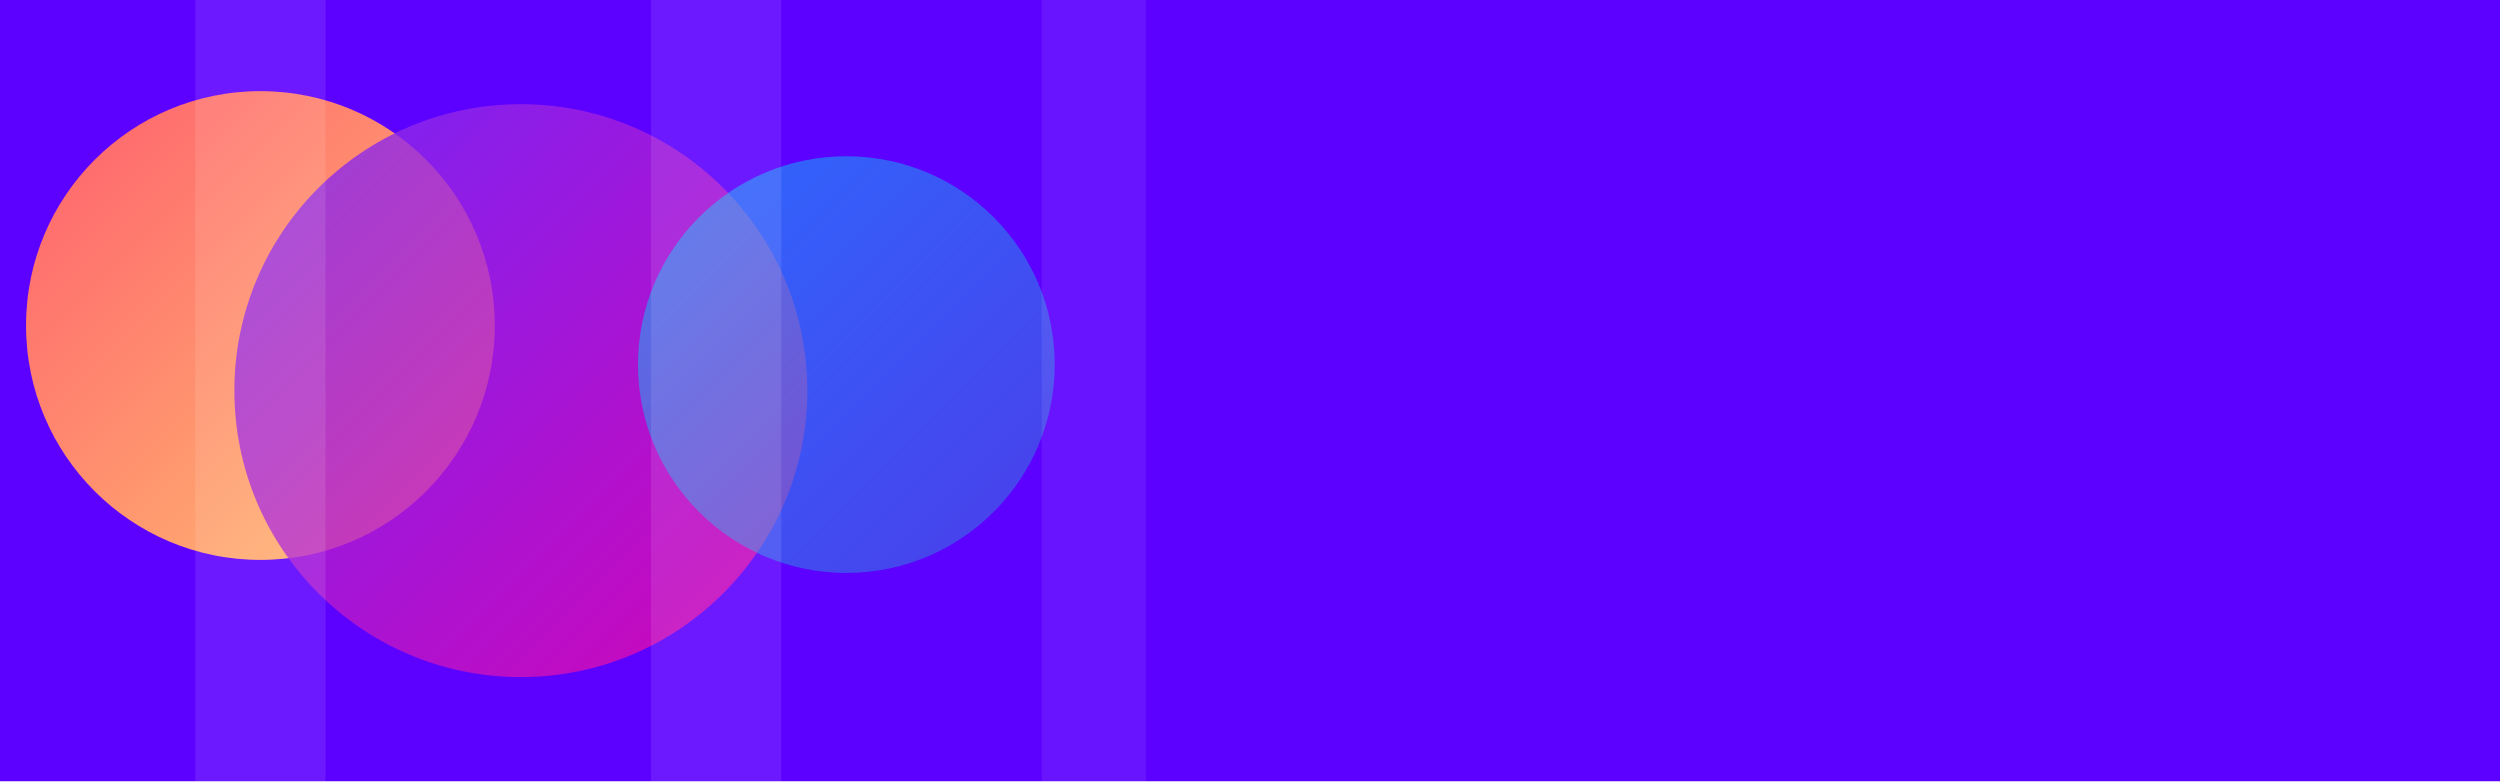
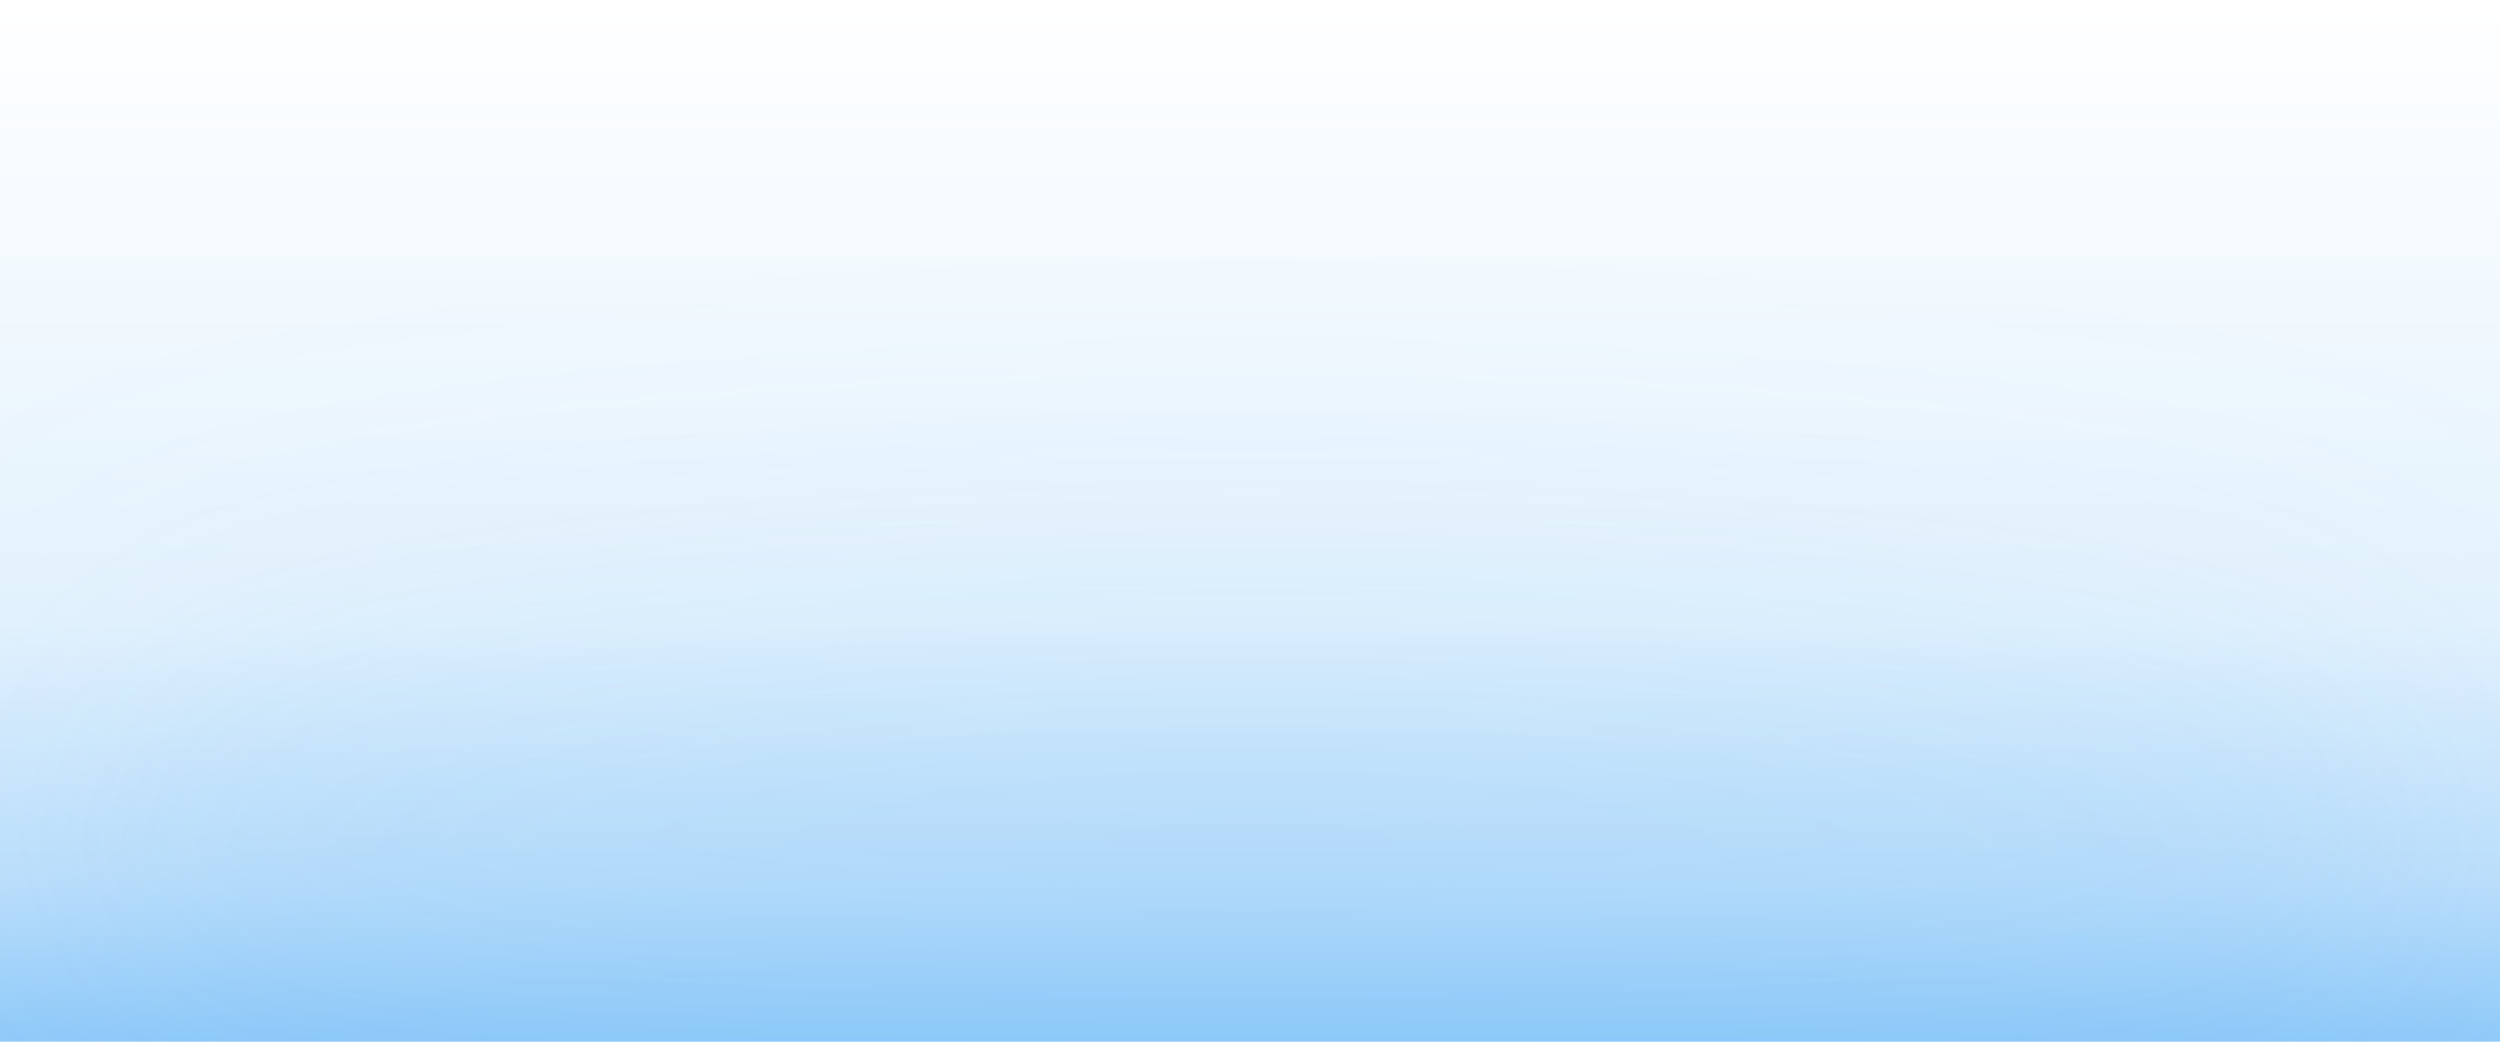
- <svg xmlns="http://www.w3.org/2000/svg" width="100%" height="100%" viewBox="0 0 1920 600">
+ <svg xmlns="http://www.w3.org/2000/svg" viewBox="0 0 1440 600" width="100%" height="100%" preserveAspectRatio="none">
  <defs>
-     <linearGradient id="grad1" x1="0%" y1="0%" x2="100%" y2="100%">
-       <stop offset="0%" style="stop-color:#ff5f6d;stop-opacity:1" />
-       <stop offset="100%" style="stop-color:#ffc371;stop-opacity:1" />
+     <linearGradient id="skyGradient" x1="0" y1="0" x2="0" y2="1">
+       <stop offset="0%" stop-color="#FFFFFF" />
+       <stop offset="60%" stop-color="#E3F2FD" />
+       <stop offset="85%" stop-color="#BBDEFB" />
+       <stop offset="100%" stop-color="#90CAF9" />
    </linearGradient>
-     <linearGradient id="grad2" x1="0%" y1="0%" x2="100%" y2="100%">
-       <stop offset="0%" style="stop-color:#7b2ff7;stop-opacity:0.8" />
-       <stop offset="100%" style="stop-color:#f107a3;stop-opacity:0.8" />
-     </linearGradient>
-     <linearGradient id="grad3" x1="0%" y1="0%" x2="100%" y2="100%">
-       <stop offset="0%" style="stop-color:#00d2ff;stop-opacity:0.5" />
-       <stop offset="100%" style="stop-color:#3a7bd5;stop-opacity:0.5" />
-     </linearGradient>
+     <filter id="softBlur" x="-100%" y="-100%" width="300%" height="300%">
+       <feGaussianBlur stdDeviation="120" />
+     </filter>
  </defs>
-   <rect width="100%" height="100%" fill="#5c00ff" />
-   <circle cx="200" cy="250" r="180" fill="url(#grad1)" />
-   <circle cx="400" cy="300" r="220" fill="url(#grad2)" />
-   <circle cx="650" cy="280" r="160" fill="url(#grad3)" />
-   <rect x="150" y="0" width="100" height="600" fill="rgba(255,255,255,0.1)" />
-   <rect x="500" y="0" width="100" height="600" fill="rgba(255,255,255,0.1)" />
-   <rect x="800" y="0" width="80" height="600" fill="rgba(255,255,255,0.08)" />
+   <rect width="100%" height="100%" fill="url(#skyGradient)" />
+   <ellipse cx="720" cy="600" rx="900" ry="200" fill="#42A5F5" opacity="0.18" filter="url(#softBlur)">
+     <animate attributeName="opacity" values="0.12;0.22;0.12" dur="10s" repeatCount="indefinite" />
+     <animate attributeName="rx" values="850;950;850" dur="14s" repeatCount="indefinite" />
+   </ellipse>
</svg>
